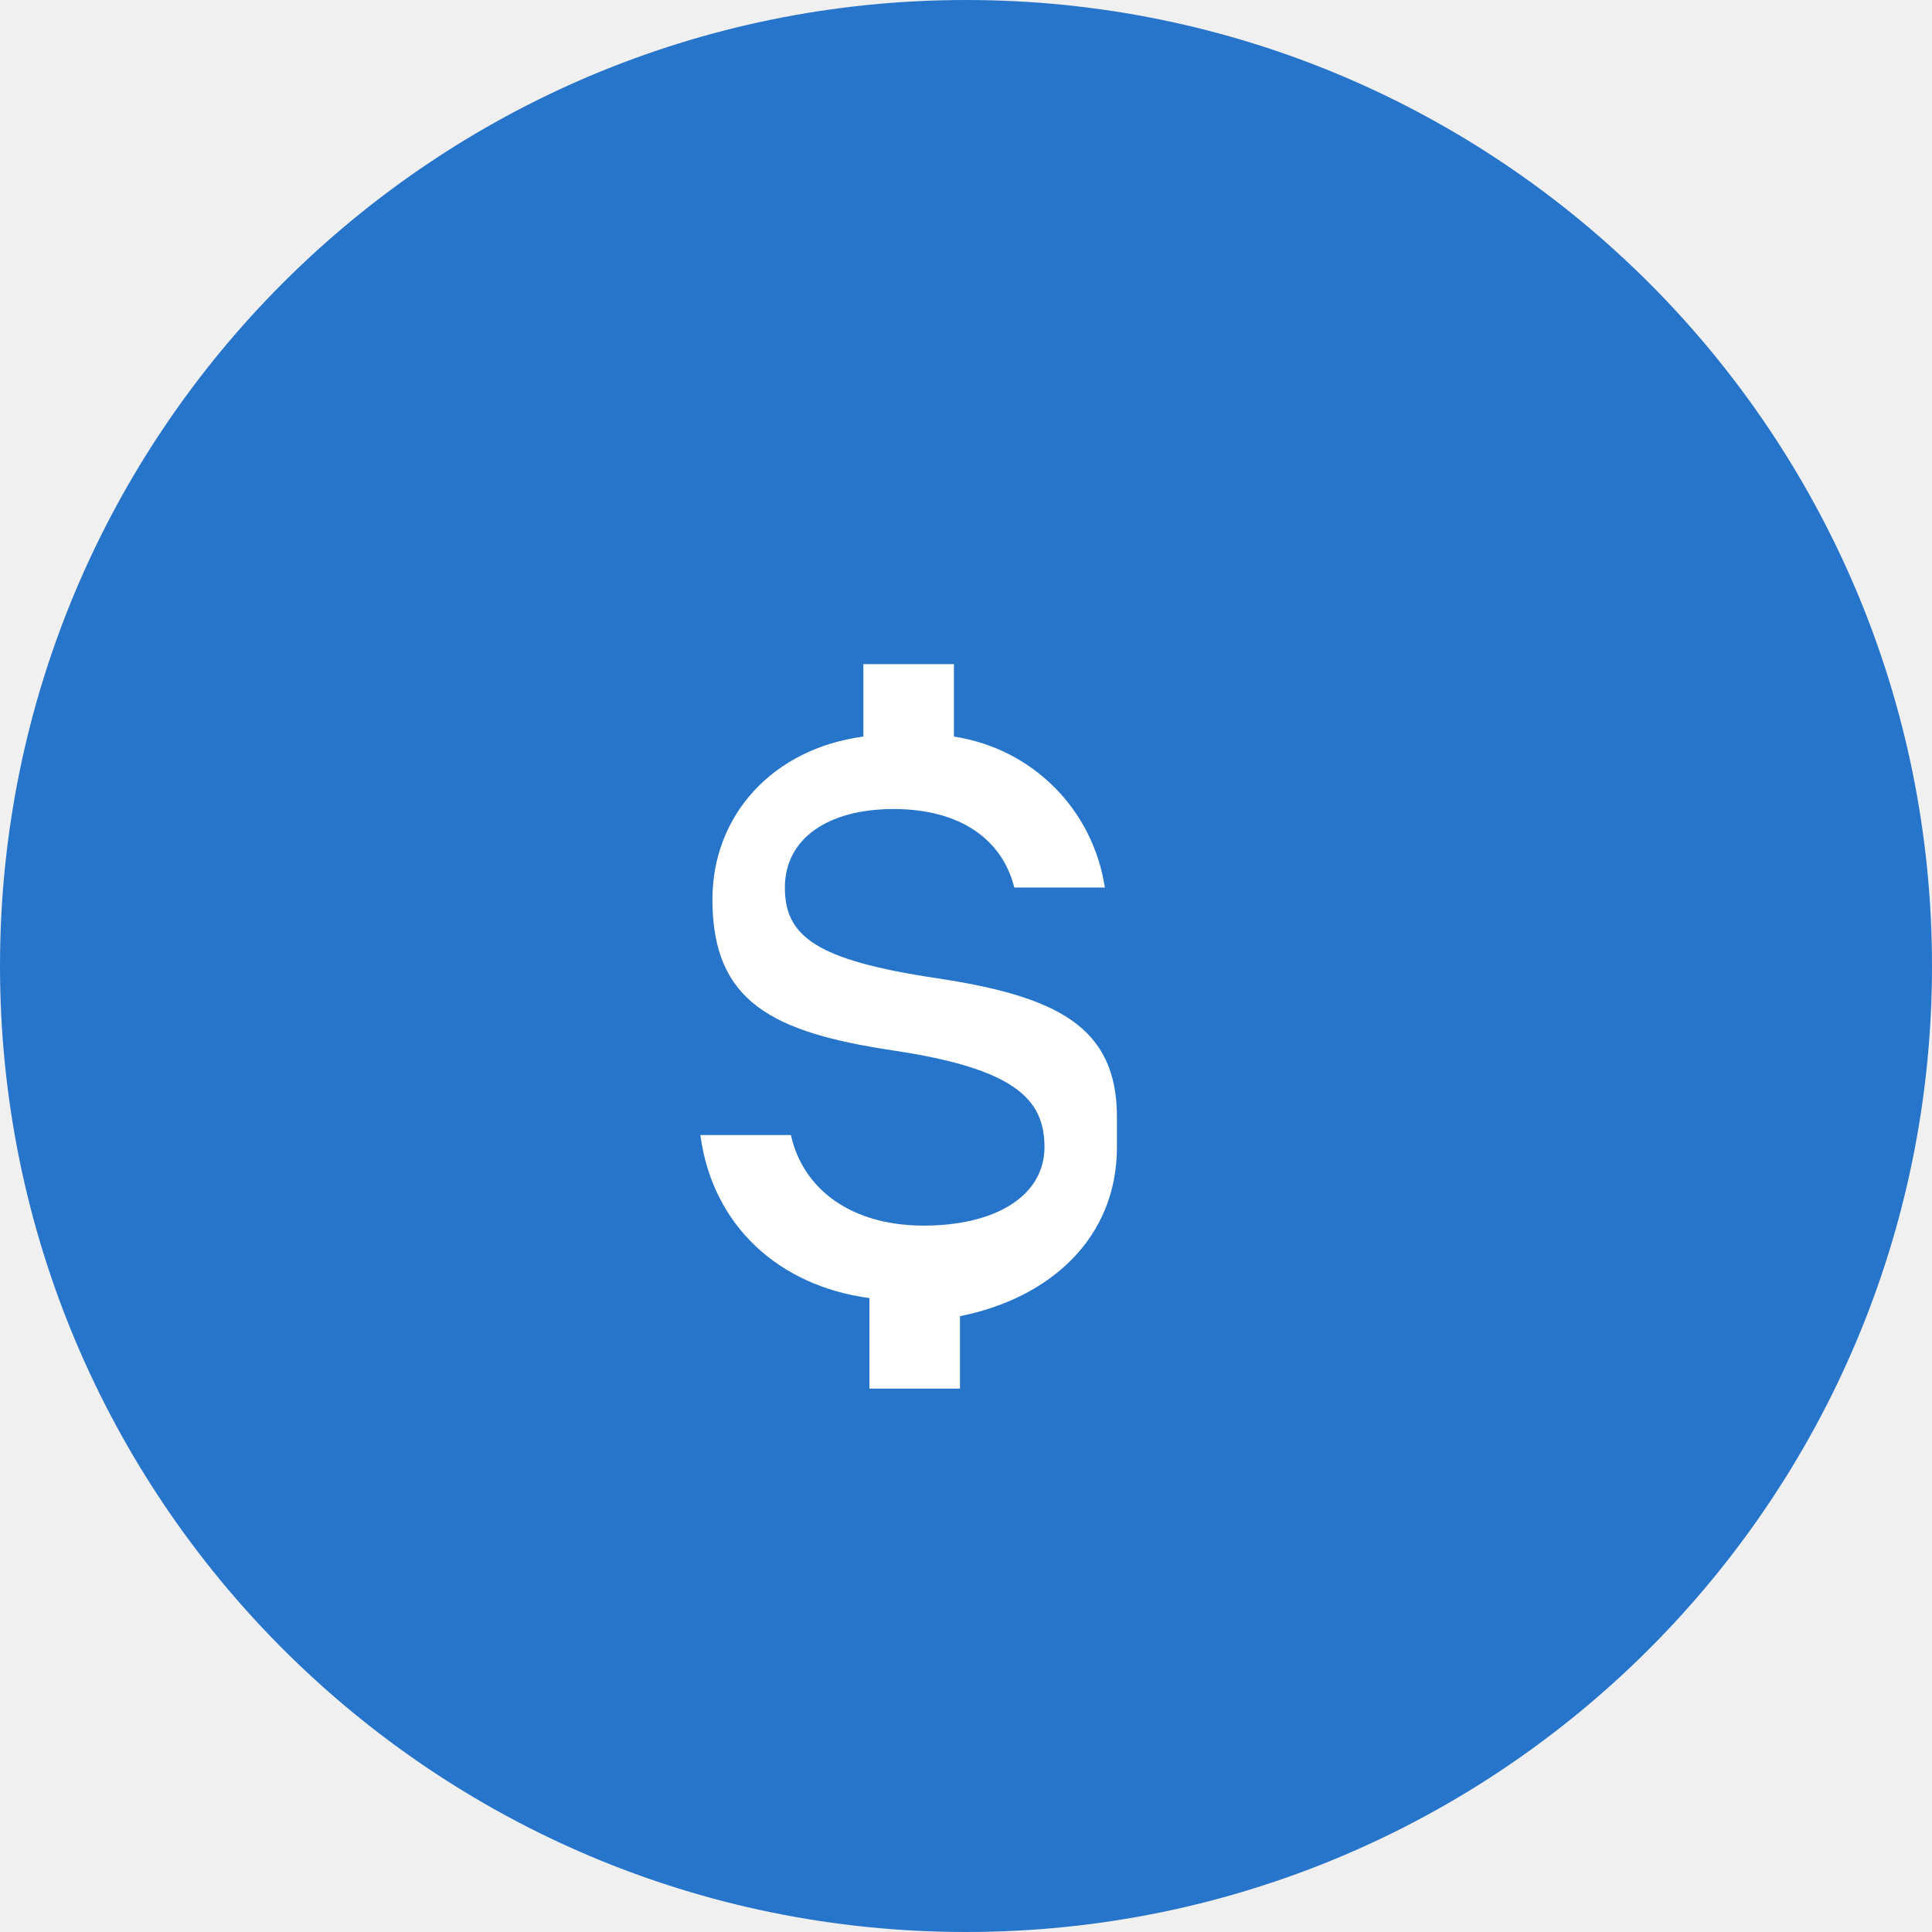
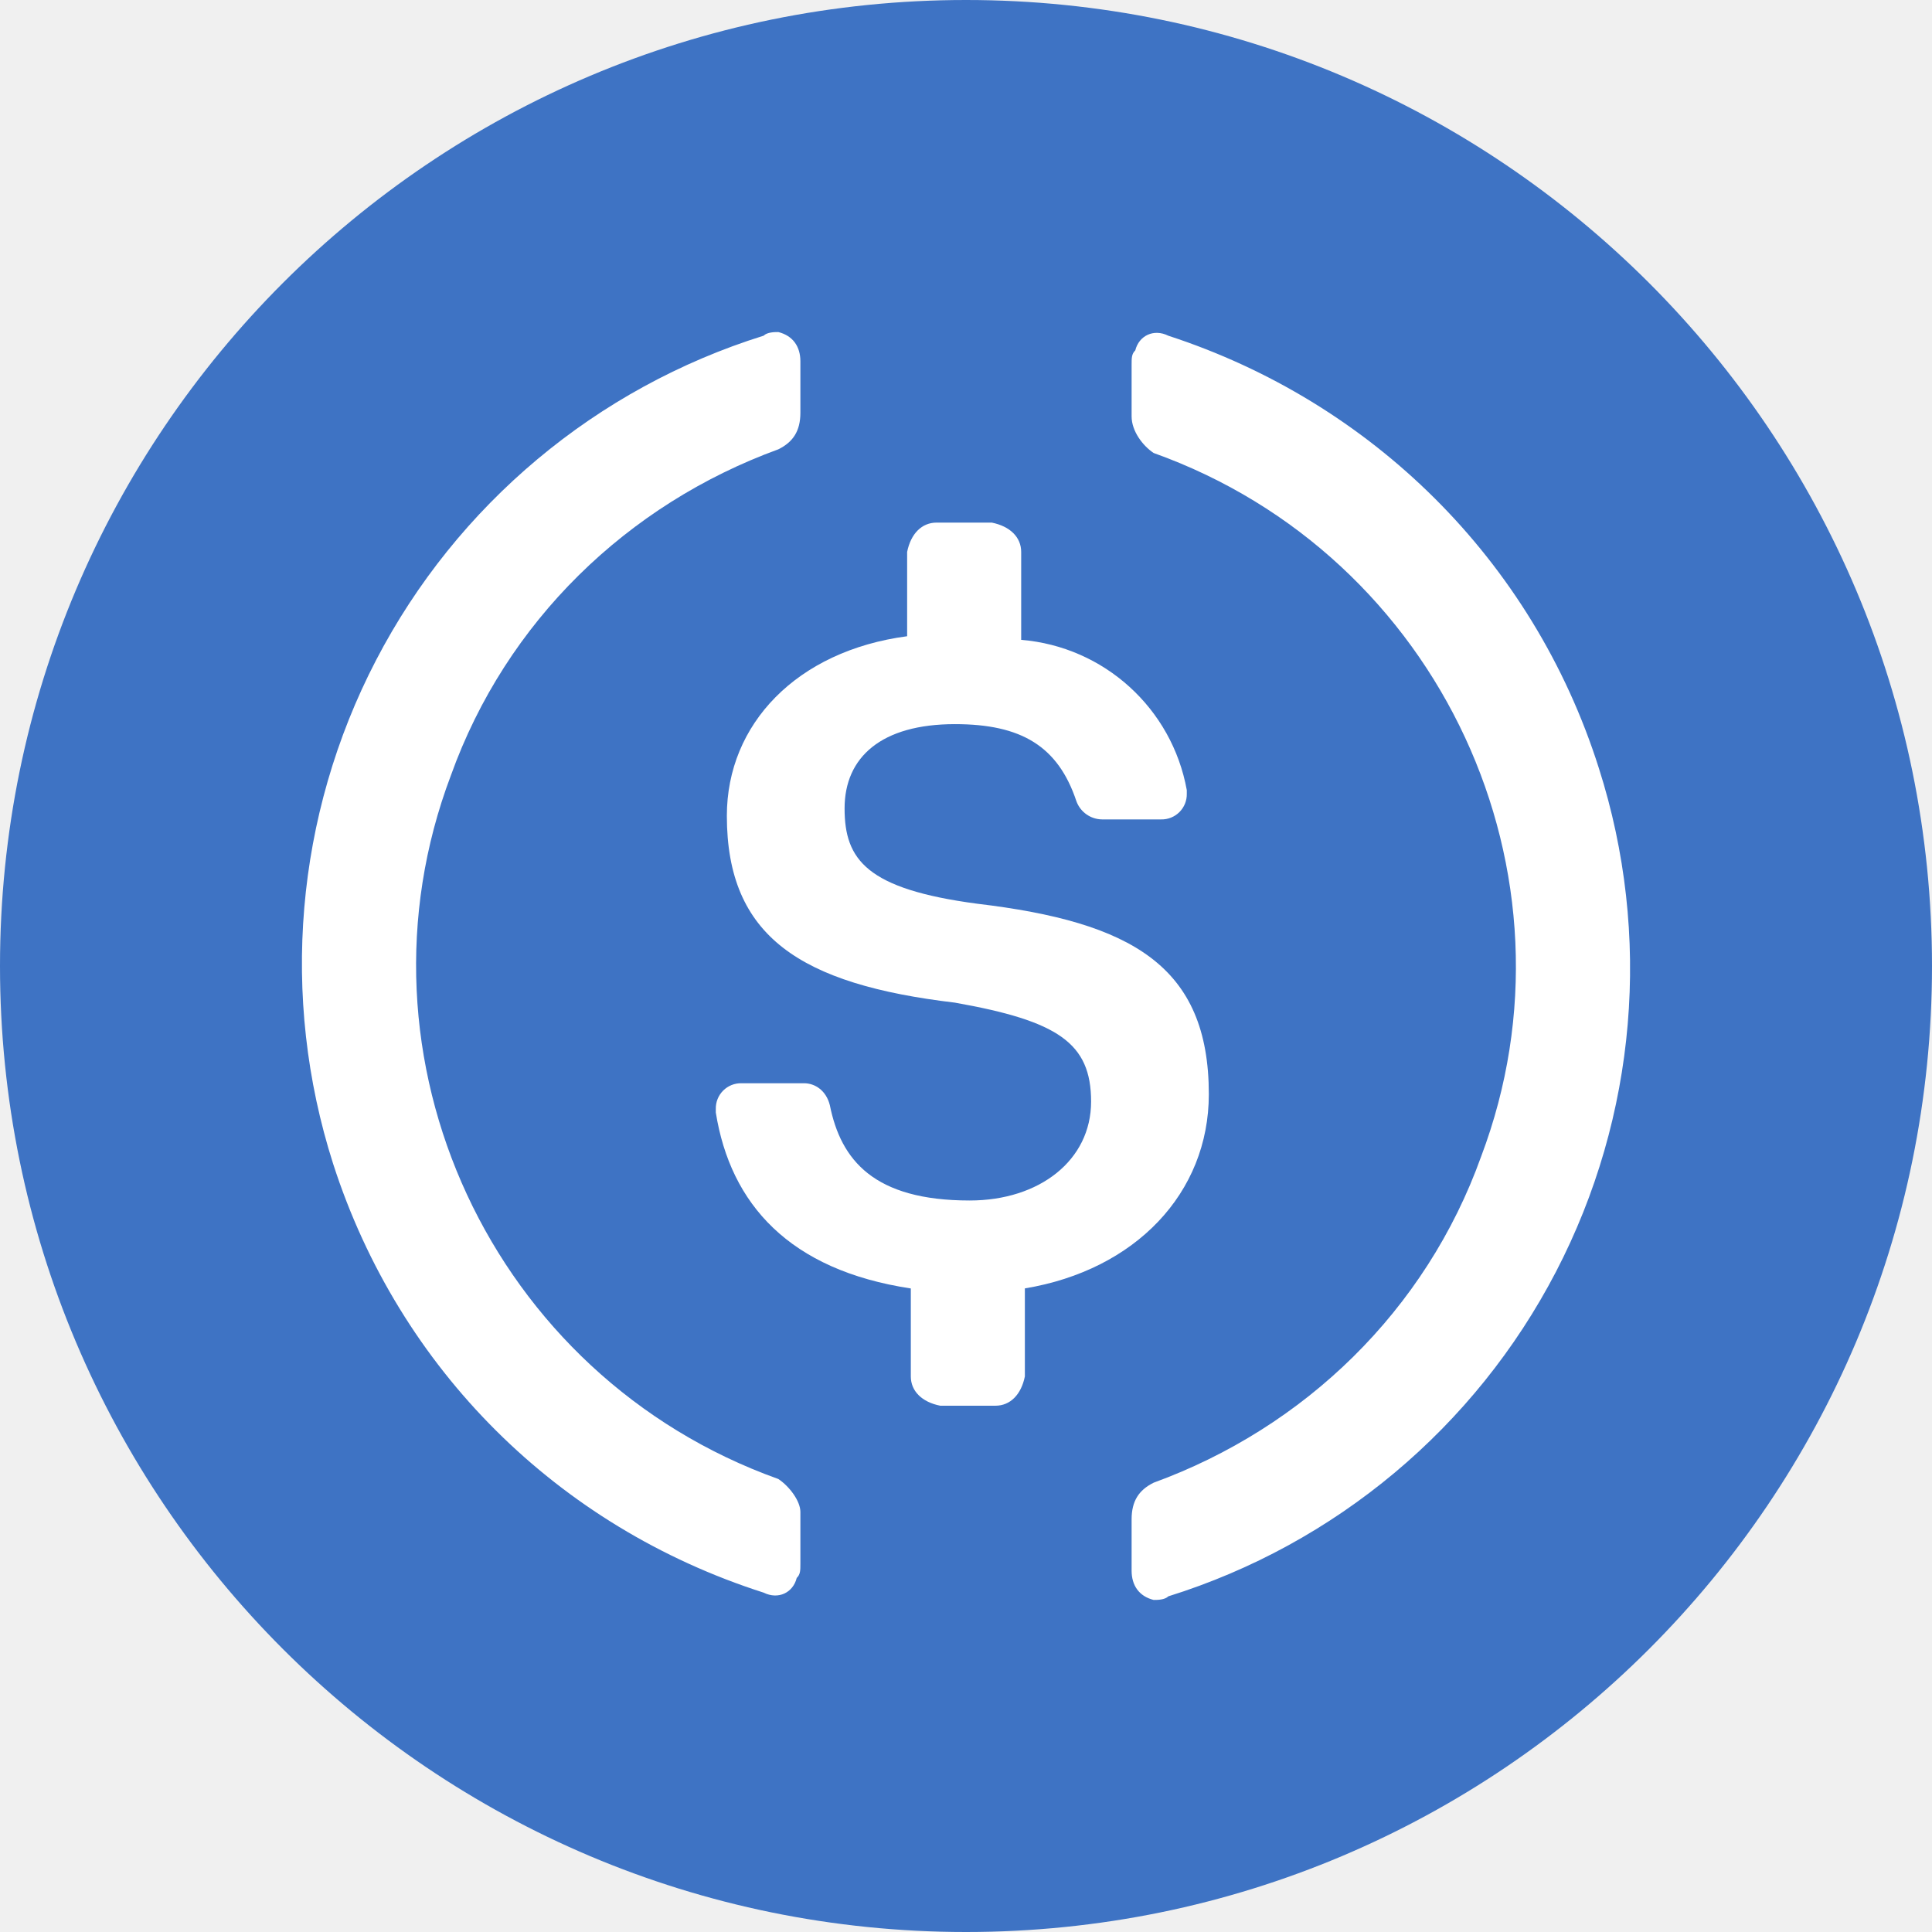
- <svg xmlns="http://www.w3.org/2000/svg" viewBox="0 0 32 32" fill="none">
-   <circle cx="16" cy="16" r="16" fill="#2775CA" />
-   <path d="M16 28c6.627 0 12-5.373 12-12S22.627 4 16 4 4 9.373 4 16s5.373 12 12 12z" fill="#2775CA" />
-   <path d="M18.5 18.5c0-1.5-1-2-3-2.3s-2.5-.7-2.5-1.5.7-1.3 1.8-1.3 1.8.5 2 1.3h1.5c-.2-1.3-1.2-2.3-2.5-2.5V11h-1.5v1.2c-1.5.2-2.5 1.3-2.5 2.7 0 1.7 1 2.2 3 2.5s2.5.8 2.5 1.6-.8 1.3-2 1.3-2-.6-2.2-1.5h-1.5c.2 1.5 1.3 2.5 2.8 2.7V23h1.5v-1.2c1.5-.3 2.6-1.3 2.6-2.8z" fill="#fff" />
+ <svg xmlns="http://www.w3.org/2000/svg" width="800px" height="800px" viewBox="0 0 32 32">
+   <g fill="none">
+     <circle fill="#3E73C4" cx="16" cy="16" r="16" />
+     <g fill="#FFF">
+       <path d="M20.022 18.124c0-2.124-1.28-2.852-3.84-3.156-1.828-.243-2.193-.728-2.193-1.578 0-.85.61-1.396 1.828-1.396 1.097 0 1.707.364 2.011 1.275a.458.458 0 00.427.303h.975a.416.416 0 00.427-.425v-.06a3.04 3.04 0 00-2.743-2.489V9.142c0-.243-.183-.425-.487-.486h-.915c-.243 0-.426.182-.487.486v1.396c-1.829.242-2.986 1.456-2.986 2.974 0 2.002 1.218 2.791 3.778 3.095 1.707.303 2.255.668 2.255 1.639 0 .97-.853 1.638-2.011 1.638-1.585 0-2.133-.667-2.316-1.578-.06-.242-.244-.364-.427-.364h-1.036a.416.416 0 00-.426.425v.06c.243 1.518 1.219 2.61 3.23 2.914v1.457c0 .242.183.425.487.485h.915c.243 0 .426-.182.487-.485V21.34c1.829-.303 3.047-1.578 3.047-3.217z" />
+       <path d="M12.892 24.497c-4.754-1.7-7.192-6.98-5.424-11.653.914-2.55 2.925-4.491 5.424-5.402.244-.121.365-.303.365-.607v-.85c0-.242-.121-.424-.365-.485-.061 0-.183 0-.244.06a10.895 10.895 0 00-7.13 13.717c1.096 3.4 3.717 6.01 7.13 7.102.244.121.488 0 .548-.243.061-.06.061-.122.061-.243v-.85c0-.182-.182-.424-.365-.546zm6.46-18.936c-.244-.122-.488 0-.548.242-.061.061-.061.122-.061.243v.85c0 .243.182.485.365.607 4.754 1.7 7.192 6.98 5.424 11.653-.914 2.55-2.925 4.491-5.424 5.402-.244.121-.365.303-.365.607v.85c0 .242.121.424.365.485.061 0 .183 0 .244-.06a10.895 10.895 0 007.13-13.717c-1.096-3.46-3.778-6.07-7.13-7.162z" />
+     </g>
+   </g>
</svg>
